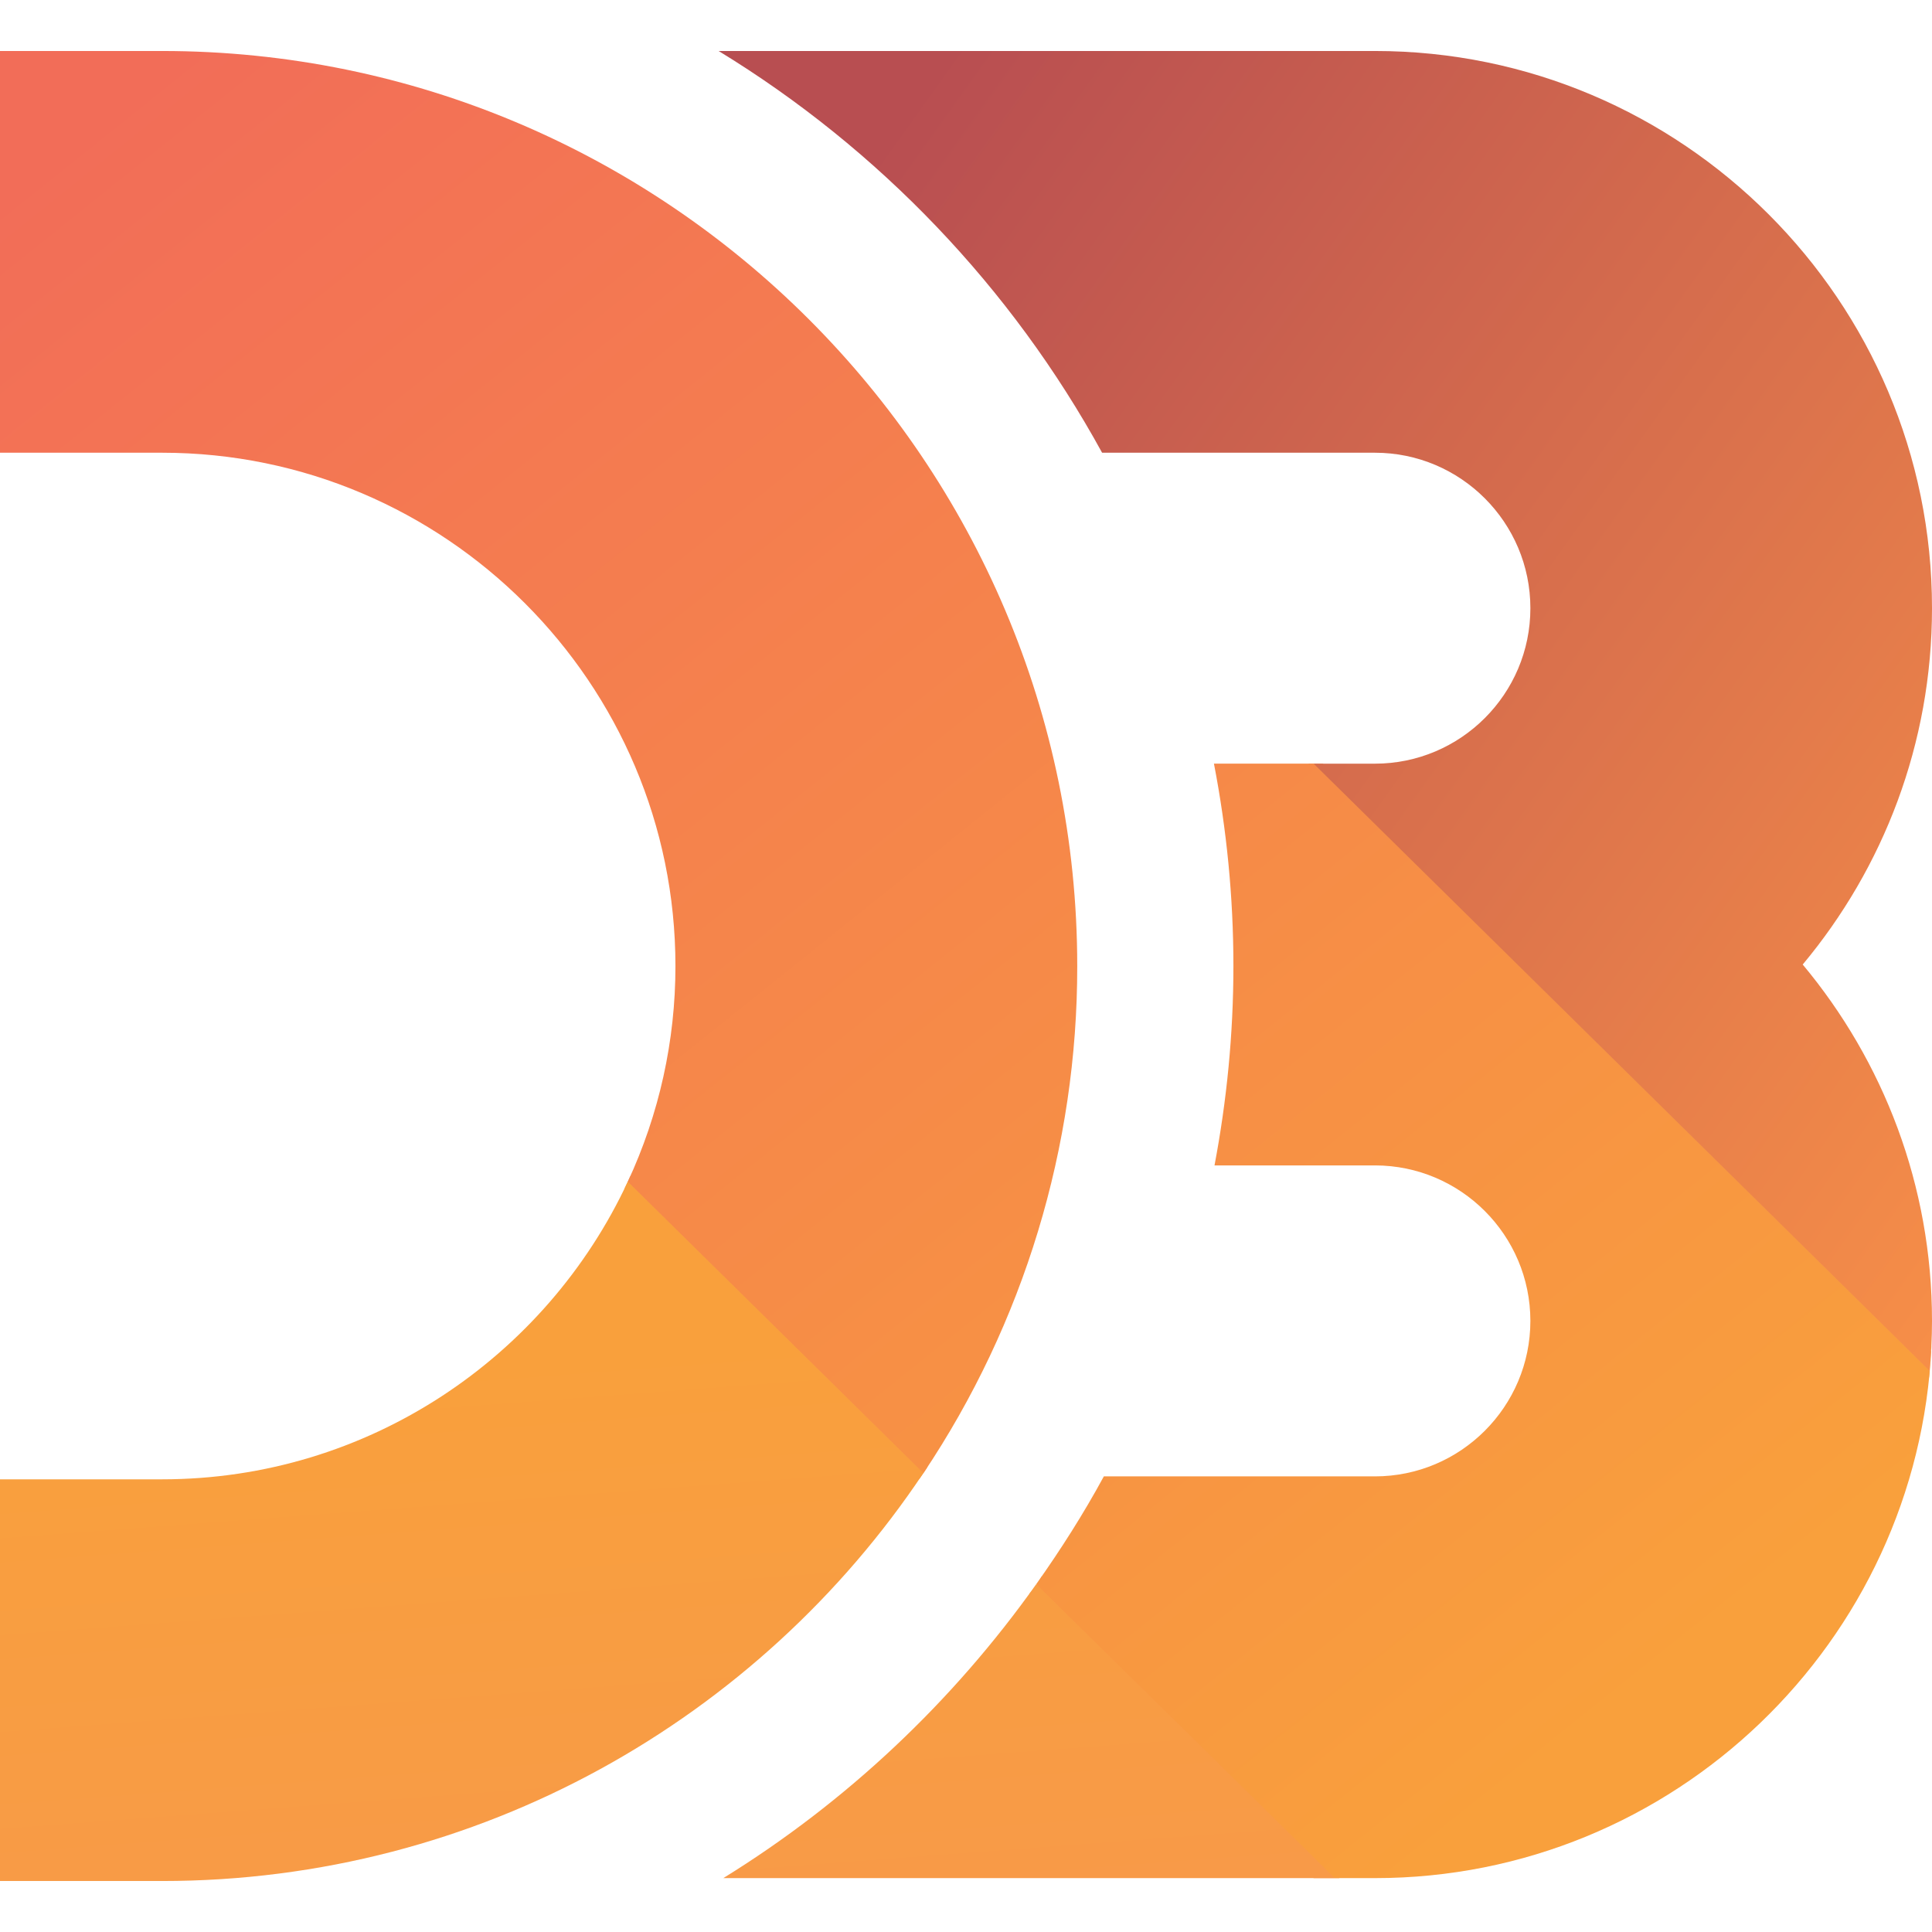
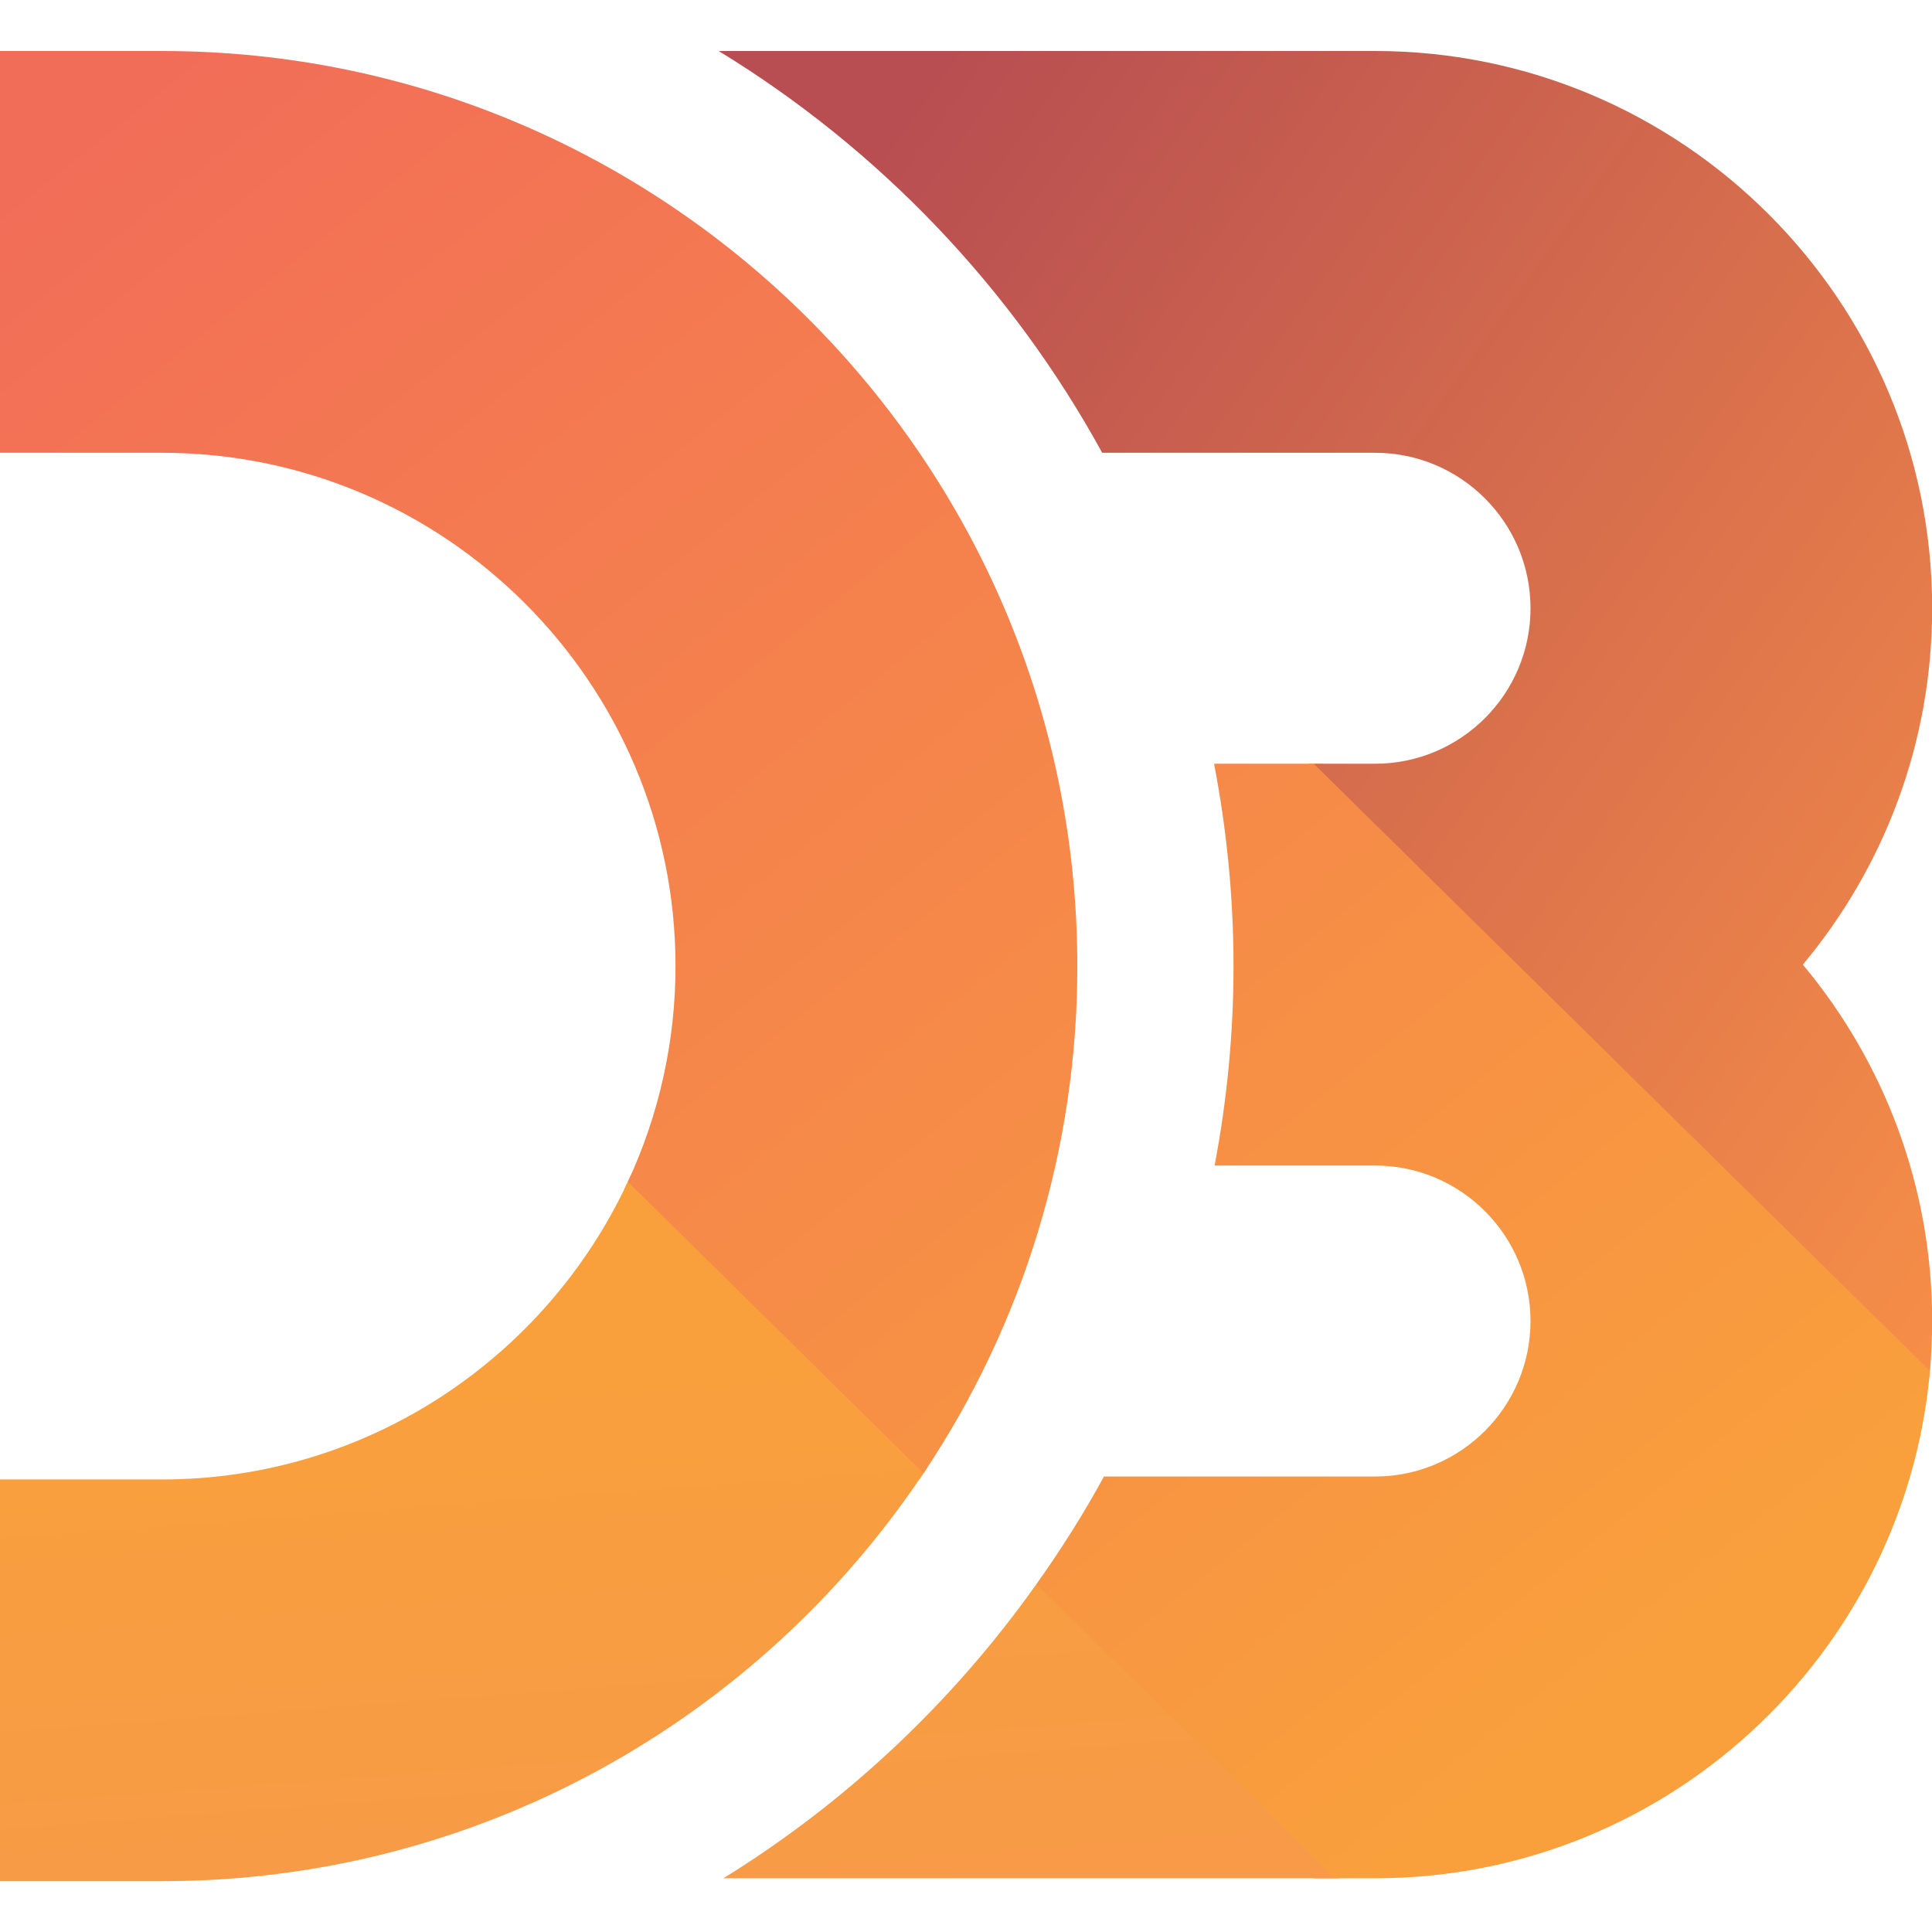
<svg xmlns="http://www.w3.org/2000/svg" xmlns:xlink="http://www.w3.org/1999/xlink" id="svg49" width="50" height="50" preserveAspectRatio="xMidYMid" version="1.1" viewBox="0 0 25 25">
  <defs id="defs33">
    <linearGradient id="A" x1="105.124" x2="258.888" y1="18.816" y2="180.747" xlink:href="#G">
      <stop id="stop2" offset="0%" stop-color="#f9a03c" />
      <stop id="stop4" offset="100%" stop-color="#f7974e" />
    </linearGradient>
    <linearGradient id="B" x1="-21.438" x2="121.931" y1="48.347" y2="188.876" xlink:href="#G">
      <stop id="stop7" offset="0%" stop-color="#f9a03c" />
      <stop id="stop9" offset="100%" stop-color="#f7974e" />
    </linearGradient>
    <linearGradient id="C" x1="44.776" x2="174.952" y1="97.471" y2="242.691" xlink:href="#G">
      <stop id="stop12" offset="0%" stop-color="#f9a03c" />
      <stop id="stop14" offset="100%" stop-color="#f7974e" />
    </linearGradient>
    <linearGradient id="D" x1="29.009" x2="211.054" y1="-4.41" y2="222.914" xlink:href="#G">
      <stop id="stop17" offset="0%" stop-color="#f26d58" />
      <stop id="stop19" offset="100%" stop-color="#f9a03c" />
    </linearGradient>
    <linearGradient id="E" x1="120.653" x2="288.266" y1="6.744" y2="126.53" xlink:href="#G">
      <stop id="stop22" offset="0%" stop-color="#b84e51" />
      <stop id="stop24" offset="100%" stop-color="#f68e48" />
    </linearGradient>
    <linearGradient id="F" x1="83.051" x2="91.707" y1="171.518" y2="286.309" xlink:href="#G">
      <stop id="stop27" offset="0%" stop-color="#f9a03c" />
      <stop id="stop29" offset="100%" stop-color="#f7974e" />
    </linearGradient>
    <linearGradient id="G" gradientUnits="userSpaceOnUse" />
  </defs>
-   <g id="g47" transform="matrix(0.09769174,0,0,0.09769174,0,0.6597862)">
-     <path id="path35" fill="url(#A)" d="m 255.52,175.62 0.26,-3.37 C 255.858,170.91 175.218,94.4 175.218,94.4 H 173.3 c 0,0 81.736,86.215 82.23,81.22 z" style="fill:url(#A)" />
-     <path id="path37" fill="url(#B)" d="m 83.472,149.077 -0.323,0.704 -0.35,0.734 c -2.57,5.36 35.987,43.053 39.088,38.474 l 0.424,-0.618 0.467,-0.7 c 2.48,-3.765 -38.206,-41.032 -39.307,-38.584 z" style="fill:url(#B)" />
-     <path id="path39" fill="url(#C)" d="m 137.957,202.083 c -0.1,0.24 -0.885,1.552 -1.594,2.245 -0.12,0.24 37.64,37.688 37.64,37.688 h 3.4 c 0.002,0 -35.446,-38.35 -39.446,-39.933 z" style="fill:url(#C)" />
-     <path id="path41" fill="url(#D)" d="m 255.835,171.568 c -1.766,39.147 -34.152,70.448 -73.72,70.448 h -5.35 l -39.514,-38.928 c 3.25,-4.584 6.272,-9.333 8.962,-14.285 h 35.902 c 11.354,0 20.594,-9.235 20.594,-20.595 0,-11.355 -9.24,-20.595 -20.594,-20.595 H 160.87 c 1.62,-8.557 2.504,-17.38 2.504,-26.408 0,-9.165 -0.9,-18.114 -2.578,-26.808 h 13.197 l 81.6,80.414 a 91.25,91.25 0 0 0 0.233,-3.243 z M 21.467,0 H 0 v 53.213 h 21.467 c 37.493,0 68,30.5 68,67.992 a 67.6,67.6 0 0 1 -6.318,28.576 l 39.163,38.6 a 120.48,120.48 0 0 0 20.376,-67.166 C 142.688,54.373 88.307,0 21.467,0 Z" style="fill:url(#D)" />
-     <path id="path43" fill="url(#E)" d="M 182.115,0 H 95.187 C 116.42,12.963 134,31.344 145.98,53.213 h 36.136 c 11.354,0 20.594,9.235 20.594,20.595 0,11.36 -9.24,20.592 -20.595,20.592 h -8.12 l 81.6,80.413 c 0.192,-2.18 0.312,-4.376 0.312,-6.605 0,-17.94 -6.437,-34.395 -17.125,-47.203 10.688,-12.802 17.125,-29.26 17.125,-47.197 C 255.917,33.112 222.813,0 182.115,0 Z" style="fill:url(#E)" />
-     <path id="path45" fill="url(#F)" d="M 176.765,242.016 H 95.808 c 16.296,-10.064 30.384,-23.35 41.443,-38.928 z m -54.453,-53.645 -39.16,-38.6 c -10.82,23.25 -34.395,39.422 -61.685,39.422 H 0 V 242.4 h 21.467 c 42,0 79.1,-21.488 100.845,-54.04 z" style="fill:url(#F)" />
+   <g id="g47" transform="translate(0 .66) scale(.0977)">
+     <path id="path35" fill="url(#A)" d="m255.52 175.62.26-3.37c.078-1.34-80.562-77.85-80.562-77.85H173.3s81.736 86.215 82.23 81.22z" style="fill:url(#A)" />
+     <path id="path37" fill="url(#B)" d="m83.472 149.077-.323.704-.35.734c-2.57 5.36 35.987 43.053 39.088 38.474l.424-.618.467-.7c2.48-3.765-38.206-41.032-39.307-38.584z" style="fill:url(#B)" />
+     <path id="path39" fill="url(#C)" d="M137.957 202.083c-.1.24-.885 1.552-1.594 2.245-.12.24 37.64 37.688 37.64 37.688h3.4c.002 0-35.446-38.35-39.446-39.933z" style="fill:url(#C)" />
+     <path id="path41" fill="url(#D)" d="M255.835 171.568c-1.766 39.147-34.152 70.448-73.72 70.448h-5.35l-39.514-38.928c3.25-4.584 6.272-9.333 8.962-14.285h35.902c11.354 0 20.594-9.235 20.594-20.595 0-11.355-9.24-20.595-20.594-20.595H160.87c1.62-8.557 2.504-17.38 2.504-26.408 0-9.165-.9-18.114-2.578-26.808h13.197l81.6 80.414a91.25 91.25 0 0 0 .233-3.243zM21.467 0H0v53.213h21.467c37.493 0 68 30.5 68 67.992a67.6 67.6 0 0 1-6.318 28.576l39.163 38.6a120.48 120.48 0 0 0 20.376-67.166C142.688 54.373 88.307 0 21.467 0Z" style="fill:url(#D)" />
+     <path id="path43" fill="url(#E)" d="M182.115 0H95.187C116.42 12.963 134 31.344 145.98 53.213h36.136c11.354 0 20.594 9.235 20.594 20.595S193.47 94.4 182.115 94.4h-8.12l81.6 80.413c.192-2.18.312-4.376.312-6.605 0-17.94-6.437-34.395-17.125-47.203 10.688-12.802 17.125-29.26 17.125-47.197C255.917 33.112 222.813 0 182.115 0Z" style="fill:url(#E)" />
+     <path id="path45" fill="url(#F)" d="M176.765 242.016H95.808c16.296-10.064 30.384-23.35 41.443-38.928zm-54.453-53.645-39.16-38.6c-10.82 23.25-34.395 39.422-61.685 39.422H0V242.4h21.467c42 0 79.1-21.488 100.845-54.04z" style="fill:url(#F)" />
  </g>
</svg>
